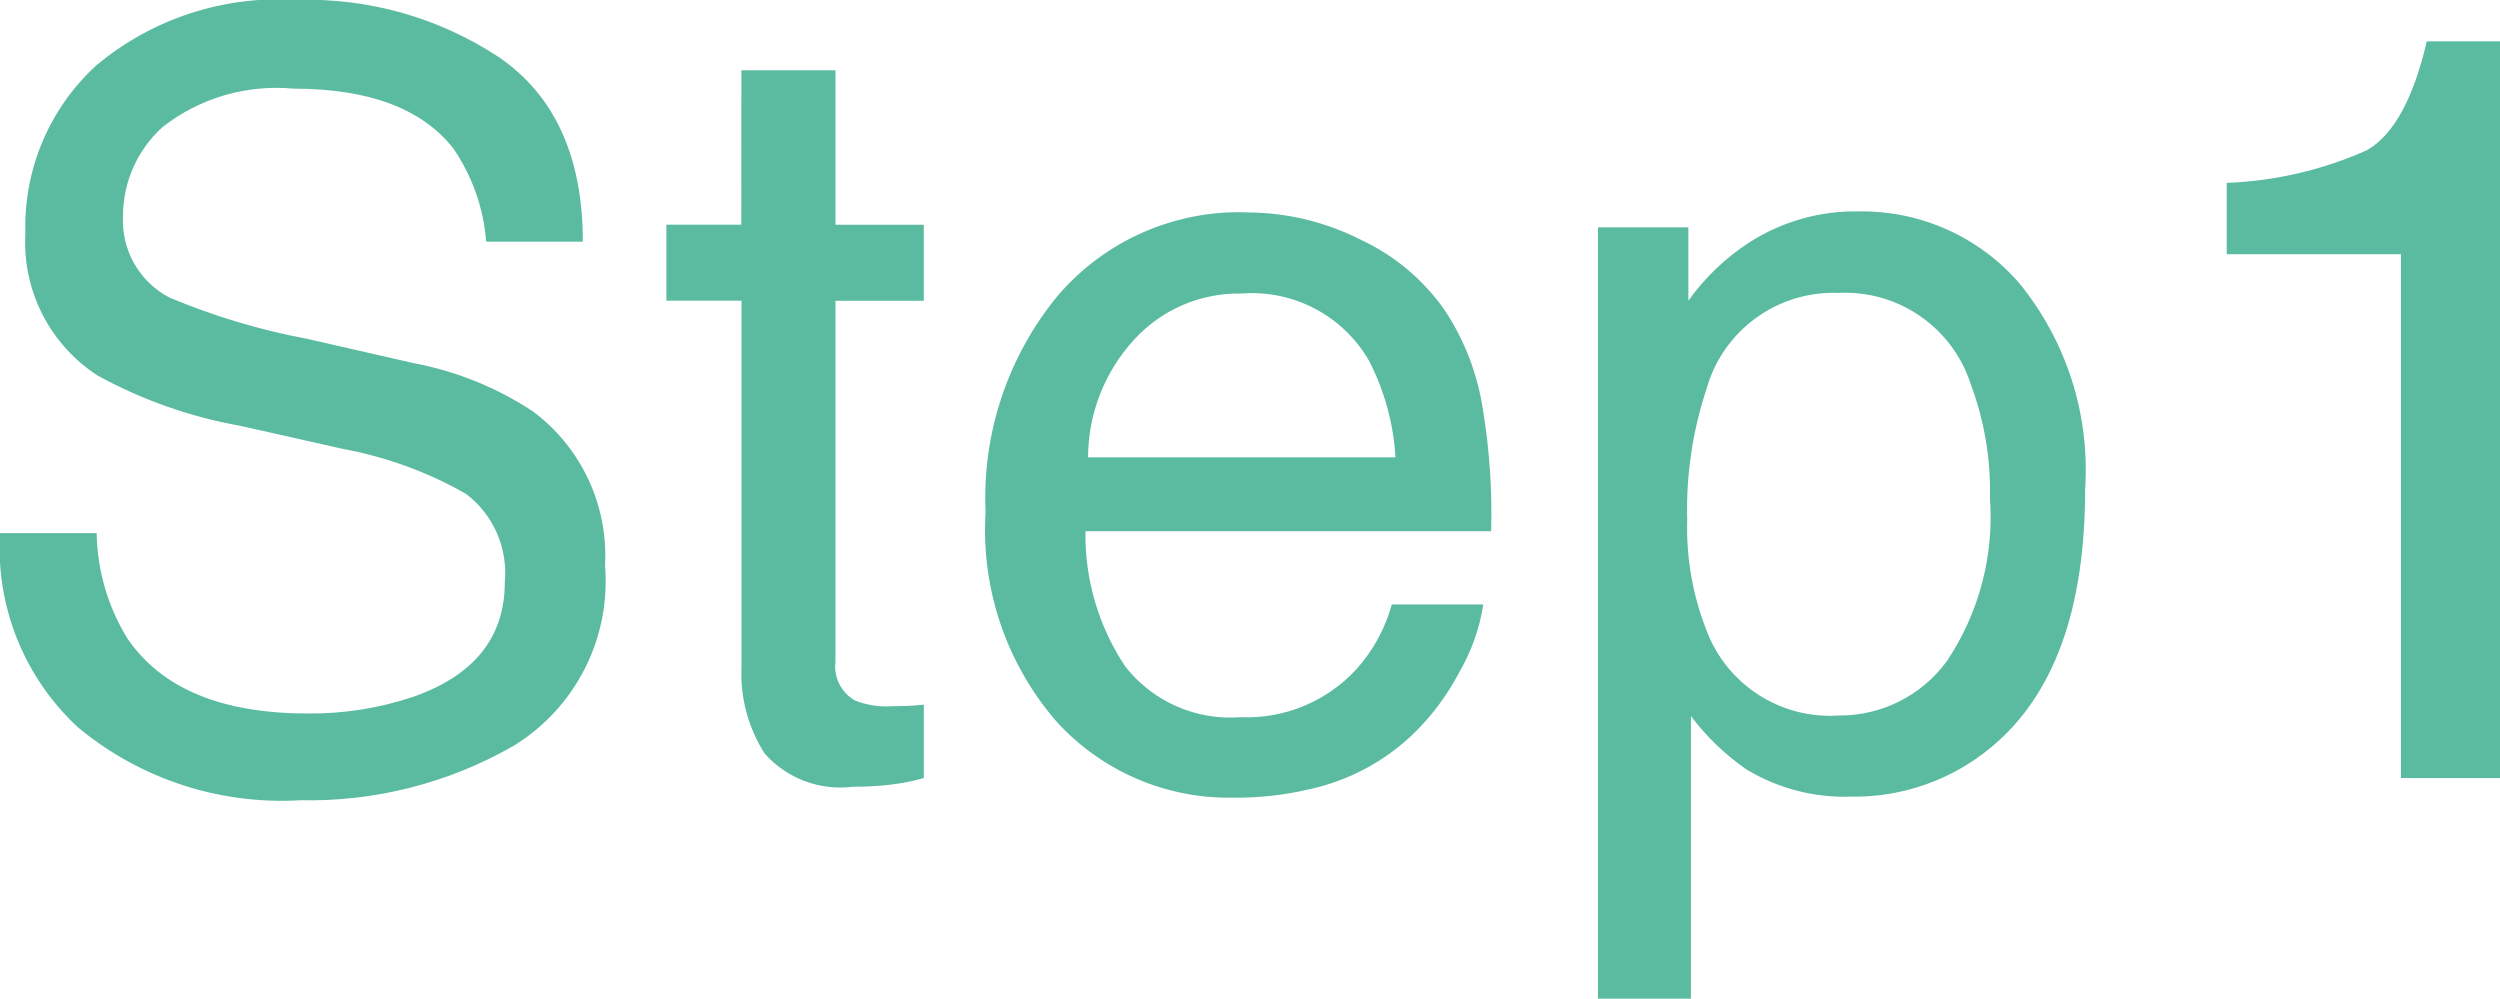
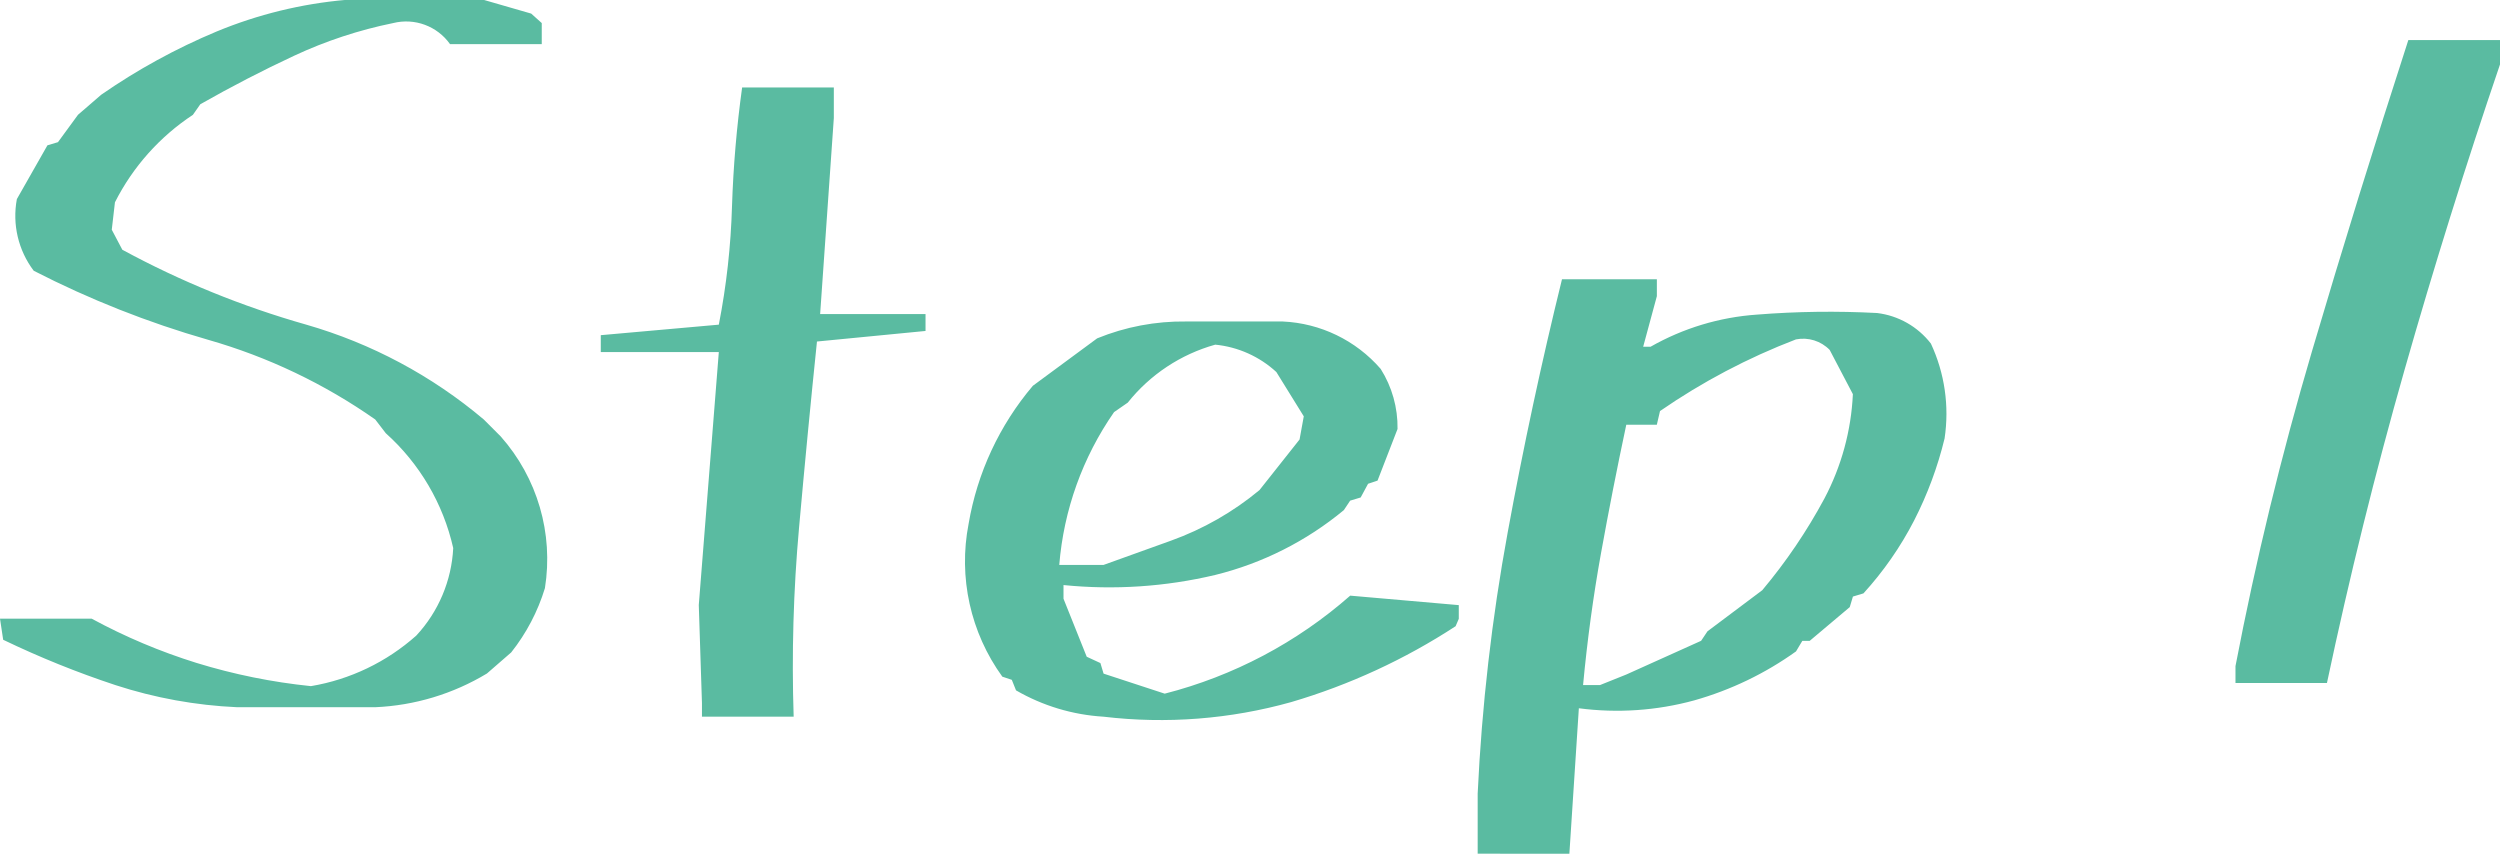
- <svg xmlns="http://www.w3.org/2000/svg" width="75.61" height="30.203" viewBox="0 0 75.61 30.203">
-   <path id="Контур_1731" data-name="Контур 1731" d="M4.469-7.406a6.273,6.273,0,0,0,.922,3.172q1.547,2.281,5.453,2.281a9.652,9.652,0,0,0,3.188-.5q2.781-.969,2.781-3.469a3,3,0,0,0-1.172-2.672,11.833,11.833,0,0,0-3.719-1.359l-3.109-.7A14.08,14.08,0,0,1,4.5-12.172a4.8,4.8,0,0,1-2.187-4.3,6.617,6.617,0,0,1,2.141-5.078,8.588,8.588,0,0,1,6.063-1.984,10.53,10.53,0,0,1,6.133,1.742q2.523,1.742,2.523,5.57H16.25a5.751,5.751,0,0,0-1-2.828q-1.422-1.8-4.828-1.8a5.585,5.585,0,0,0-3.953,1.156A3.619,3.619,0,0,0,5.266-17a2.624,2.624,0,0,0,1.406,2.469,20.637,20.637,0,0,0,4.172,1.25l3.219.734a9.862,9.862,0,0,1,3.594,1.453,5.441,5.441,0,0,1,2.188,4.672A5.832,5.832,0,0,1,17.07-.969,12.421,12.421,0,0,1,10.625.672a9.638,9.638,0,0,1-6.7-2.187A7.381,7.381,0,0,1,1.547-7.406Zm19.5-14h2.844v4.672h2.672v2.3H26.813V-3.516a1.182,1.182,0,0,0,.594,1.172,2.524,2.524,0,0,0,1.094.172q.2,0,.438-.008t.547-.039V0a6.278,6.278,0,0,1-1.008.2,9.582,9.582,0,0,1-1.133.063A3.053,3.053,0,0,1,24.672-.742a4.479,4.479,0,0,1-.7-2.617V-14.437H21.7v-2.3h2.266Zm15.3,4.3a7.633,7.633,0,0,1,3.453.836,6.368,6.368,0,0,1,2.547,2.164,7.466,7.466,0,0,1,1.125,2.953,19.321,19.321,0,0,1,.25,3.688H34.375a7.157,7.157,0,0,0,1.2,4.086,4.029,4.029,0,0,0,3.484,1.539A4.5,4.5,0,0,0,42.578-3.3,4.9,4.9,0,0,0,43.641-5.25h2.766A5.825,5.825,0,0,1,45.68-3.2,7.308,7.308,0,0,1,44.3-1.344,6.554,6.554,0,0,1,41.125.344a9.636,9.636,0,0,1-2.3.25,7.047,7.047,0,0,1-5.3-2.273,8.846,8.846,0,0,1-2.172-6.367,9.618,9.618,0,0,1,2.188-6.547A7.216,7.216,0,0,1,39.266-17.109ZM43.75-9.7a7.287,7.287,0,0,0-.8-2.922,4.084,4.084,0,0,0-3.859-2.031,4.278,4.278,0,0,0-3.25,1.4A5.283,5.283,0,0,0,34.453-9.7ZM57.156-1.891A4.012,4.012,0,0,0,60.43-3.539a7.845,7.845,0,0,0,1.3-4.93,9.2,9.2,0,0,0-.578-3.437,3.99,3.99,0,0,0-4-2.766,3.989,3.989,0,0,0-4,2.922,11.58,11.58,0,0,0-.578,3.969,8.413,8.413,0,0,0,.578,3.3A3.988,3.988,0,0,0,57.156-1.891ZM49.875-16.656h2.734v2.219A6.827,6.827,0,0,1,54.453-16.2a5.935,5.935,0,0,1,3.344-.937,6.287,6.287,0,0,1,4.828,2.18,8.93,8.93,0,0,1,1.984,6.227q0,5.469-2.859,7.813A6.46,6.46,0,0,1,57.531.563a5.727,5.727,0,0,1-3.172-.828,7.308,7.308,0,0,1-1.672-1.609V6.672H49.875Zm19.016.813V-18a11.457,11.457,0,0,0,4.25-.992q1.2-.7,1.8-3.289h2.219V0h-3V-15.844Z" transform="translate(-1.546 23.531)" fill="#5abba1" />
+ <svg xmlns="http://www.w3.org/2000/svg" width="74.125" height="25.313" viewBox="0 0 74.125 25.313">
+   <path id="Контур_1735" data-name="Контур 1735" d="M7.938.094A13.584,13.584,0,0,1,4.328-.562,27.781,27.781,0,0,1,1-1.906L.906-2.531H3.625A17.277,17.277,0,0,0,6.734-1.219a17.618,17.618,0,0,0,3.391.688,6.249,6.249,0,0,0,3.125-1.5,4.114,4.114,0,0,0,1.094-2.594,6.492,6.492,0,0,0-2-3.406l-.312-.406A16.551,16.551,0,0,0,7.078-10.8a28.572,28.572,0,0,1-5.172-2.047,2.7,2.7,0,0,1-.5-2.125l.906-1.594.313-.094.594-.812.688-.594a18.552,18.552,0,0,1,3.422-1.875,12.973,12.973,0,0,1,3.828-.937H15.25l1.406.406.313.281v.625H14.25a1.594,1.594,0,0,0-1.687-.625,13.13,13.13,0,0,0-2.937.969q-1.406.656-2.781,1.438l-.219.313a6.761,6.761,0,0,0-2.312,2.594l-.094.813.313.594A26.739,26.739,0,0,0,9.984-11.25,14.286,14.286,0,0,1,15.25-8.437l.5.5a5.478,5.478,0,0,1,1.313,4.5,5.776,5.776,0,0,1-1,1.906l-.719.625a7,7,0,0,1-3.312,1ZM21.719.375V-.031l-.094-2.906.594-7.5h-3.5v-.5l3.5-.312a21.516,21.516,0,0,0,.391-3.516,33.767,33.767,0,0,1,.3-3.516h2.719v.906l-.406,5.813h3.125v.5l-3.219.313q-.281,2.719-.531,5.516A45.806,45.806,0,0,0,24.438.375Zm11.906,0a5.888,5.888,0,0,1-2.594-.781l-.125-.312-.281-.094a5.828,5.828,0,0,1-1-4.531,8.539,8.539,0,0,1,1.906-4.094l1.906-1.406a6.741,6.741,0,0,1,2.641-.5h2.859a4.089,4.089,0,0,1,2.906,1.406,3.233,3.233,0,0,1,.5,1.781L41.75-6.625l-.281.094-.219.406-.312.094-.187.281a9.574,9.574,0,0,1-3.812,1.922,13.581,13.581,0,0,1-4.5.3v.406l.688,1.719.406.188.094.313,1.813.594a13.335,13.335,0,0,0,5.5-2.906l3.219.281v.406l-.094.219a18.442,18.442,0,0,1-4.875,2.25A14.358,14.358,0,0,1,33.625.375Zm2-5.219a8.734,8.734,0,0,0,2.625-1.5l1.188-1.5.125-.687L38.75-9.844a3.128,3.128,0,0,0-1.812-.812,5.06,5.06,0,0,0-2.594,1.719l-.406.281a9.239,9.239,0,0,0-1.625,4.531h1.313Zm9.094,9.281V2.656a57.855,57.855,0,0,1,.891-7.75q.7-3.813,1.609-7.5h2.813v.5l-.406,1.5h.219A7.409,7.409,0,0,1,53-11.547a27.015,27.015,0,0,1,3.563-.047,2.38,2.38,0,0,1,1.594.906,4.921,4.921,0,0,1,.406,2.813,11.046,11.046,0,0,1-.906,2.438,10.019,10.019,0,0,1-1.5,2.156l-.312.094-.094.313-1.187,1h-.219l-.187.313A9.718,9.718,0,0,1,51.141-.109a8.678,8.678,0,0,1-3.422.234l-.281,4.313ZM49.125-.875l2.219-1,.188-.281,1.625-1.219A16.042,16.042,0,0,0,55-6.094a7.358,7.358,0,0,0,.844-3.094L55.156-10.5a1.1,1.1,0,0,0-1-.312,19.144,19.144,0,0,0-4.031,2.125l-.094.406h-.906q-.406,1.906-.75,3.813T47.844-.562h.5Zm18.063.25v-.5q.906-4.719,2.266-9.328t2.859-9.234h2.719v.719Q73.5-14.469,72.2-9.906t-2.3,9.281Z" transform="translate(-0.906 20.875)" fill="#5abba1" />
</svg>
